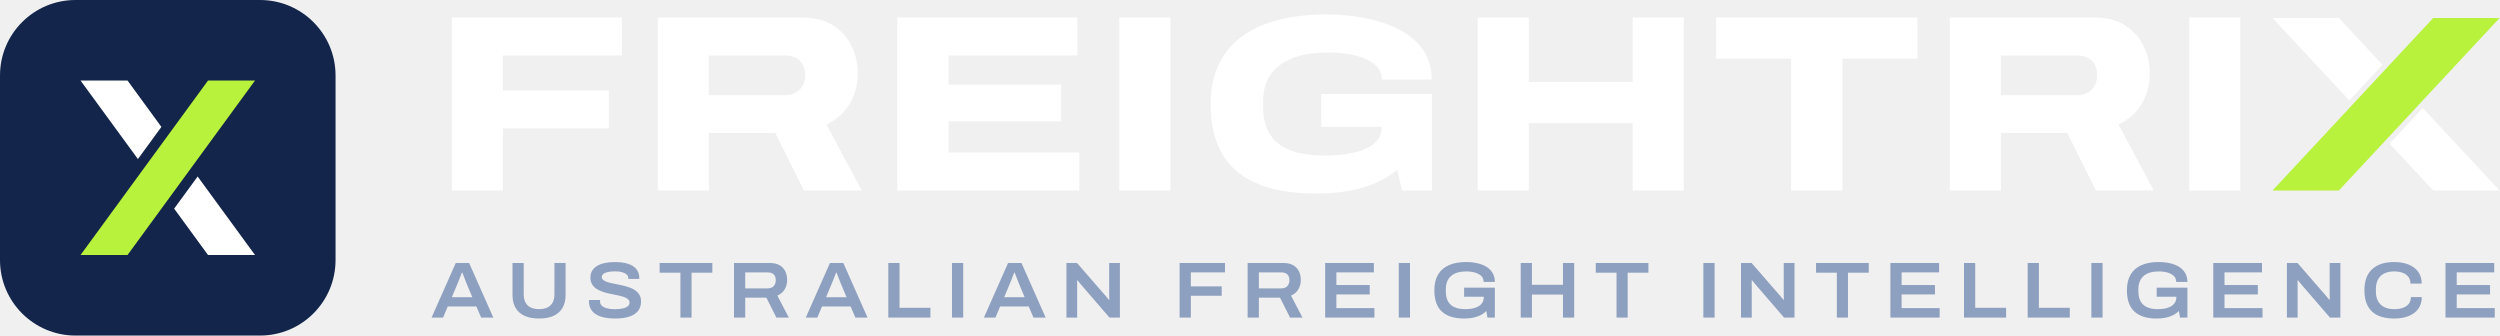
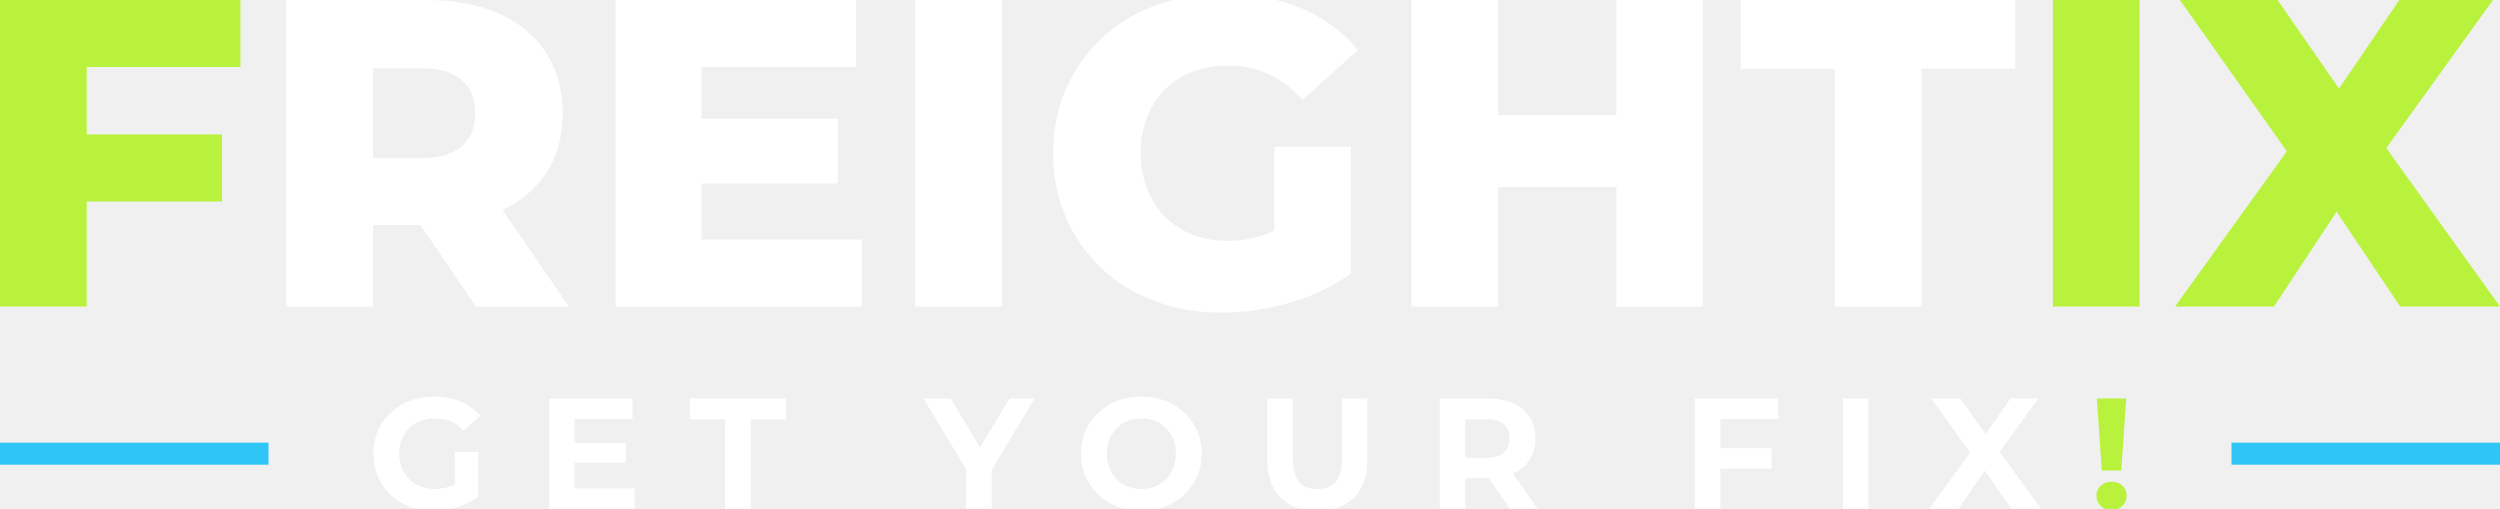
- <svg xmlns="http://www.w3.org/2000/svg" viewBox="64 64 1988 267" width="1988" height="267" role="img" aria-label="Freightrix">
-   <g transform="translate(64,64)">
-     <rect width="266.829" height="266.829" rx="60.04" fill="#13254A" />
-     <path d="M101.40,64.04 L64.04,64.04 L109.67,126.48 L128.34,100.92 Z" fill="#FFFFFF" />
-     <path d="M165.43,202.79 L202.79,202.79 L157.16,140.35 L138.48,165.91 Z" fill="#FFFFFF" />
-     <path d="M64.04,202.79 L101.40,202.79 L202.79,64.04 L165.43,64.04 Z" fill="#B9F23C" />
-   </g>
-   <g transform="translate(406.2895,78.29444)">
-     <path d="M17.0 0.0V-137.6H152.2V-107.4H57.6V-79.6H141.8V-49.4H57.6V0.0Z" fill="#FFFFFF" transform="translate(0,137.20)" />
-     <path d="M180.8 0.0V-137.6H295.2Q310.2 -137.6 320.0 -131.4Q329.8 -125.2 334.8 -115.1Q339.8 -105.0 339.8 -93.0Q339.8 -80.0 333.6 -69.3Q327.4 -58.6 315.0 -52.4L343.0 0.0H297.0L274.2 -45.8H221.4V0.0ZM221.4 -75.8H281.8Q289.2 -75.8 293.6 -80.2Q298.0 -84.6 298.0 -92.0Q298.0 -96.8 296.0 -100.3Q294.0 -103.8 290.4 -105.6Q286.8 -107.4 281.8 -107.4H221.4Z" fill="#FFFFFF" transform="translate(0,137.20)" />
-     <path d="M371.2 0.0V-137.6H514.4V-107.4H412V-84.2H501.6V-55.0H412V-30.2H516.0V0.0Z" fill="#FFFFFF" transform="translate(0,137.20)" />
-     <path d="M547.8 0.0V-137.6H588.4V0.0Z" fill="#FFFFFF" transform="translate(0,137.20)" />
-     <path d="M704 2.4Q662.2 2.4 641.3 -15.2Q620.4 -32.8 620.4 -68.8Q620.4 -92.2 631.3 -108.1Q642.2 -124.0 662.8 -132.0Q683.4 -140.0 712.2 -140.0Q730 -140.0 745.3 -136.7Q760.6 -133.4 772.1 -127.0Q783.6 -120.6 789.9 -110.9Q796.2 -101.2 796.2 -88.2H756.6Q756.6 -93.8 753.1 -97.9Q749.6 -102.0 743.6 -104.6Q737.6 -107.2 730 -108.5Q722.4 -109.8 714 -109.8Q702 -109.8 692.4 -107.4Q682.8 -105.0 676.0 -100.1Q669.2 -95.2 665.7 -88.0Q662.2 -80.8 662.2 -71.2V-66.4Q662.2 -52.8 667.8 -44.3Q673.4 -35.8 684.2 -31.8Q695 -27.8 710.6 -27.8Q724.8 -27.8 735.1 -30.3Q745.4 -32.8 750.9 -37.8Q756.4 -42.8 756.4 -49.4V-50.6H708.4V-76.8H796.4V0.0H772.6L768.8 -16.4Q761 -10.0 751.1 -5.8Q741.2 -1.6 729.4 0.4Q717.6 2.4 704 2.4Z" fill="#FFFFFF" transform="translate(0,137.20)" />
-     <path d="M832.8 0.0V-137.6H873.4V-86.4H956V-137.6H996.6V0.0H956V-53.6H873.4V0.0Z" fill="#FFFFFF" transform="translate(0,137.20)" />
-     <path d="M1082 0.0V-104.8H1022.4V-137.6H1182.4V-104.8H1122.8V0.0Z" fill="#FFFFFF" transform="translate(0,137.20)" />
-     <path d="M1208.2 0.0V-137.6H1322.6Q1337.6 -137.6 1347.4 -131.4Q1357.2 -125.2 1362.2 -115.1Q1367.2 -105.0 1367.2 -93.0Q1367.2 -80.0 1361 -69.3Q1354.8 -58.6 1342.4 -52.4L1370.4 0.0H1324.4L1301.6 -45.8H1248.8V0.0ZM1248.8 -75.8H1309.2Q1316.6 -75.8 1321 -80.2Q1325.4 -84.6 1325.4 -92.0Q1325.4 -96.8 1323.4 -100.3Q1321.4 -103.8 1317.8 -105.6Q1314.2 -107.4 1309.2 -107.4H1248.8Z" fill="#FFFFFF" transform="translate(0,137.20)" />
-     <path d="M1398.6 0.0V-137.6H1439.2V0.0Z" fill="#FFFFFF" transform="translate(0,137.20)" />
-     <path d="M1517.58,0.00 L1464.80,0.00 L1525.91,65.59 L1552.30,37.27 Z" fill="#FFFFFF" />
-     <path d="M1592.62,137.20 L1645.40,137.20 L1584.29,71.61 L1557.90,99.93 Z" fill="#FFFFFF" />
-     <path d="M1464.80,137.20 L1517.58,137.20 L1645.40,0.00 L1592.62,0.00 Z" fill="#B9F23C" />
-   </g>
-   <g transform="translate(406.2895,273.1184)">
-     <g transform="scale(1.5436)">
-       <path d="M0.574 0.0 13.038 -28.126H19.926L32.39 0.0H26.117L23.657 -5.74H8.938L6.519 0.0ZM11.029 -10.496H21.566L18.532 -17.753Q18.368 -18.204 18.061 -18.962Q17.753 -19.721 17.446 -20.541Q17.138 -21.361 16.851 -22.099Q16.564 -22.837 16.441 -23.165H16.195Q15.867 -22.345 15.457 -21.279Q15.047 -20.213 14.678 -19.25Q14.309 -18.286 14.063 -17.753Z" fill="#8EA0BF" transform="translate(0,28.13)" />
-       <path d="M55.924 0.492Q51.496 0.492 48.442 -0.923Q45.387 -2.337 43.829 -5.043Q42.271 -7.749 42.271 -11.603V-28.126H48.052V-11.849Q48.052 -8.2 50.102 -6.273Q52.152 -4.346 55.924 -4.346Q59.737 -4.346 61.808 -6.273Q63.878 -8.2 63.878 -11.849V-28.126H69.618V-11.603Q69.618 -7.749 68.06 -5.043Q66.502 -2.337 63.468 -0.923Q60.434 0.492 55.924 0.492Z" fill="#8EA0BF" transform="translate(0,28.13)" />
-       <path d="M95.12 0.492Q92.373 0.492 89.934 0.041Q87.494 -0.41 85.629 -1.456Q83.763 -2.501 82.718 -4.223Q81.672 -5.945 81.672 -8.446Q81.672 -8.61 81.672 -8.795Q81.672 -8.979 81.713 -9.061H87.453Q87.412 -8.938 87.392 -8.713Q87.371 -8.487 87.371 -8.282Q87.371 -6.97 88.314 -6.088Q89.257 -5.207 91 -4.756Q92.742 -4.305 95.12 -4.305Q96.391 -4.305 97.519 -4.449Q98.646 -4.592 99.569 -4.838Q100.491 -5.084 101.168 -5.494Q101.844 -5.904 102.213 -6.437Q102.582 -6.97 102.582 -7.667Q102.582 -8.774 101.742 -9.492Q100.901 -10.209 99.466 -10.681Q98.031 -11.152 96.227 -11.521Q94.423 -11.89 92.496 -12.28Q90.569 -12.669 88.765 -13.284Q86.961 -13.899 85.526 -14.822Q84.091 -15.744 83.251 -17.179Q82.41 -18.614 82.41 -20.664Q82.41 -22.632 83.292 -24.129Q84.173 -25.625 85.854 -26.63Q87.535 -27.634 89.893 -28.126Q92.25 -28.618 95.202 -28.618Q98.072 -28.618 100.347 -28.105Q102.623 -27.593 104.243 -26.568Q105.862 -25.543 106.723 -24.026Q107.584 -22.509 107.584 -20.5V-19.926H101.926V-20.377Q101.926 -21.443 101.065 -22.202Q100.204 -22.96 98.728 -23.391Q97.252 -23.821 95.325 -23.821Q92.947 -23.821 91.389 -23.473Q89.831 -23.124 89.052 -22.468Q88.273 -21.812 88.273 -20.91Q88.273 -19.926 89.114 -19.291Q89.954 -18.655 91.41 -18.224Q92.865 -17.794 94.669 -17.446Q96.473 -17.097 98.38 -16.687Q100.286 -16.277 102.09 -15.683Q103.894 -15.088 105.329 -14.145Q106.764 -13.202 107.625 -11.788Q108.486 -10.373 108.486 -8.364Q108.486 -5.166 106.764 -3.198Q105.042 -1.23 102.049 -0.369Q99.056 0.492 95.12 0.492Z" fill="#8EA0BF" transform="translate(0,28.13)" />
-       <path d="M128.781 0.0V-23.124H118.08V-28.126H145.222V-23.124H134.521V0.0Z" fill="#8EA0BF" transform="translate(0,28.13)" />
-       <path d="M156.374 0.0V-28.126H174.783Q177.817 -28.126 179.805 -26.998Q181.794 -25.871 182.778 -23.903Q183.762 -21.935 183.762 -19.393Q183.762 -16.728 182.512 -14.576Q181.261 -12.423 178.719 -11.316L184.623 0.0H178.227L173.061 -10.25H162.155V0.0ZM162.155 -15.047H173.758Q175.726 -15.047 176.812 -16.215Q177.899 -17.384 177.899 -19.311Q177.899 -20.582 177.428 -21.464Q176.956 -22.345 176.034 -22.817Q175.111 -23.288 173.758 -23.288H162.155Z" fill="#8EA0BF" transform="translate(0,28.13)" />
-       <path d="M193.356 0.0 205.82 -28.126H212.708L225.172 0.0H218.899L216.439 -5.74H201.72L199.301 0.0ZM203.811 -10.496H214.348L211.314 -17.753Q211.15 -18.204 210.843 -18.962Q210.535 -19.721 210.228 -20.541Q209.92 -21.361 209.633 -22.099Q209.346 -22.837 209.223 -23.165H208.977Q208.649 -22.345 208.239 -21.279Q207.829 -20.213 207.46 -19.25Q207.091 -18.286 206.845 -17.753Z" fill="#8EA0BF" transform="translate(0,28.13)" />
-       <path d="M235.873 0.0V-28.126H241.654V-5.043H257.562V0.0Z" fill="#8EA0BF" transform="translate(0,28.13)" />
-       <path d="M268.673 0.0V-28.126H274.454V0.0Z" fill="#8EA0BF" transform="translate(0,28.13)" />
-       <path d="M285.114 0.0 297.578 -28.126H304.466L316.93 0.0H310.657L308.197 -5.74H293.478L291.059 0.0ZM295.569 -10.496H306.106L303.072 -17.753Q302.908 -18.204 302.601 -18.962Q302.293 -19.721 301.986 -20.541Q301.678 -21.361 301.391 -22.099Q301.104 -22.837 300.981 -23.165H300.735Q300.407 -22.345 299.997 -21.279Q299.587 -20.213 299.218 -19.25Q298.849 -18.286 298.603 -17.753Z" fill="#8EA0BF" transform="translate(0,28.13)" />
-       <path d="M327.631 0.0V-28.126H333.084L346.737 -12.423Q347.106 -12.054 347.598 -11.46Q348.09 -10.865 348.603 -10.25Q349.115 -9.635 349.443 -9.225H349.73Q349.689 -9.922 349.668 -10.824Q349.648 -11.726 349.648 -12.423V-28.126H355.183V0.0H349.812L336.118 -15.867Q335.421 -16.646 334.601 -17.651Q333.781 -18.655 333.371 -19.147H333.125Q333.125 -18.614 333.145 -17.692Q333.166 -16.769 333.166 -15.662V0.0Z" fill="#8EA0BF" transform="translate(0,28.13)" />
-       <path d="" fill="#8EA0BF" transform="translate(0,28.13)" />
-       <path d="M385.933 0.0V-28.126H409.303V-23.288H391.714V-16.072H407.622V-11.234H391.714V0.0Z" fill="#8EA0BF" transform="translate(0,28.13)" />
-       <path d="M420.988 0.0V-28.126H439.397Q442.431 -28.126 444.419 -26.998Q446.408 -25.871 447.392 -23.903Q448.376 -21.935 448.376 -19.393Q448.376 -16.728 447.125 -14.576Q445.875 -12.423 443.333 -11.316L449.237 0.0H442.841L437.675 -10.25H426.769V0.0ZM426.769 -15.047H438.372Q440.34 -15.047 441.426 -16.215Q442.513 -17.384 442.513 -19.311Q442.513 -20.582 442.041 -21.464Q441.57 -22.345 440.647 -22.817Q439.725 -23.288 438.372 -23.288H426.769Z" fill="#8EA0BF" transform="translate(0,28.13)" />
-       <path d="M460.922 0.0V-28.126H486.014V-23.288H466.703V-16.769H483.882V-11.931H466.703V-4.879H486.301V0.0Z" fill="#8EA0BF" transform="translate(0,28.13)" />
-       <path d="M498.847 0.0V-28.126H504.628V0.0Z" fill="#8EA0BF" transform="translate(0,28.13)" />
-       <path d="M532.508 0.492Q525.005 0.492 521.09 -3.054Q517.174 -6.601 517.174 -14.063Q517.174 -18.942 519.101 -22.181Q521.028 -25.42 524.677 -27.019Q528.326 -28.618 533.41 -28.618Q536.608 -28.618 539.335 -28.003Q542.061 -27.388 544.07 -26.117Q546.079 -24.846 547.207 -22.919Q548.334 -20.992 548.334 -18.368H542.553Q542.553 -19.803 541.836 -20.828Q541.118 -21.853 539.847 -22.509Q538.576 -23.165 536.977 -23.473Q535.378 -23.78 533.615 -23.78Q531.196 -23.78 529.228 -23.227Q527.26 -22.673 525.887 -21.525Q524.513 -20.377 523.796 -18.635Q523.078 -16.892 523.078 -14.514V-13.612Q523.078 -10.332 524.247 -8.303Q525.415 -6.273 527.629 -5.309Q529.843 -4.346 533.0 -4.346Q536.116 -4.346 538.248 -5.064Q540.38 -5.781 541.508 -7.155Q542.635 -8.528 542.635 -10.414V-10.742H532.508V-15.416H548.334V0.0H544.521L543.947 -3.403Q542.594 -2.05 540.851 -1.189Q539.109 -0.328 537.018 0.082Q534.927 0.492 532.508 0.492Z" fill="#8EA0BF" transform="translate(0,28.13)" />
-       <path d="M561.659 0.0V-28.126H567.44V-16.892H583.43V-28.126H589.211V0.0H583.43V-11.849H567.44V0.0Z" fill="#8EA0BF" transform="translate(0,28.13)" />
-       <path d="M611.023 0.0V-23.124H600.322V-28.126H627.464V-23.124H616.763V0.0Z" fill="#8EA0BF" transform="translate(0,28.13)" />
-       <path d="" fill="#8EA0BF" transform="translate(0,28.13)" />
-       <path d="M655.754 0.0V-28.126H661.535V0.0Z" fill="#8EA0BF" transform="translate(0,28.13)" />
-       <path d="M675.147 0.0V-28.126H680.6L694.253 -12.423Q694.622 -12.054 695.114 -11.46Q695.606 -10.865 696.118 -10.25Q696.631 -9.635 696.959 -9.225H697.246Q697.205 -9.922 697.184 -10.824Q697.164 -11.726 697.164 -12.423V-28.126H702.699V0.0H697.328L683.634 -15.867Q682.937 -16.646 682.117 -17.651Q681.297 -18.655 680.887 -19.147H680.641Q680.641 -18.614 680.661 -17.692Q680.682 -16.769 680.682 -15.662V0.0Z" fill="#8EA0BF" transform="translate(0,28.13)" />
-       <path d="M724.511 0.0V-23.124H713.81V-28.126H740.952V-23.124H730.251V0.0Z" fill="#8EA0BF" transform="translate(0,28.13)" />
-       <path d="M752.104 0.0V-28.126H777.196V-23.288H757.885V-16.769H775.064V-11.931H757.885V-4.879H777.483V0.0Z" fill="#8EA0BF" transform="translate(0,28.13)" />
-       <path d="M790.029 0.0V-28.126H795.81V-5.043H811.718V0.0Z" fill="#8EA0BF" transform="translate(0,28.13)" />
-       <path d="M822.829 0.0V-28.126H828.61V-5.043H844.518V0.0Z" fill="#8EA0BF" transform="translate(0,28.13)" />
-       <path d="M855.629 0.0V-28.126H861.41V0.0Z" fill="#8EA0BF" transform="translate(0,28.13)" />
-       <path d="M889.29 0.492Q881.787 0.492 877.871 -3.054Q873.956 -6.601 873.956 -14.063Q873.956 -18.942 875.883 -22.181Q877.81 -25.42 881.459 -27.019Q885.108 -28.618 890.192 -28.618Q893.39 -28.618 896.116 -28.003Q898.843 -27.388 900.852 -26.117Q902.861 -24.846 903.988 -22.919Q905.116 -20.992 905.116 -18.368H899.335Q899.335 -19.803 898.617 -20.828Q897.9 -21.853 896.629 -22.509Q895.358 -23.165 893.759 -23.473Q892.16 -23.78 890.397 -23.78Q887.978 -23.78 886.01 -23.227Q884.042 -22.673 882.668 -21.525Q881.295 -20.377 880.577 -18.635Q879.86 -16.892 879.86 -14.514V-13.612Q879.86 -10.332 881.028 -8.303Q882.197 -6.273 884.411 -5.309Q886.625 -4.346 889.782 -4.346Q892.898 -4.346 895.03 -5.064Q897.162 -5.781 898.289 -7.155Q899.417 -8.528 899.417 -10.414V-10.742H889.29V-15.416H905.116V0.0H901.303L900.729 -3.403Q899.376 -2.05 897.633 -1.189Q895.891 -0.328 893.8 0.082Q891.709 0.492 889.29 0.492Z" fill="#8EA0BF" transform="translate(0,28.13)" />
-       <path d="M918.441 0.0V-28.126H943.533V-23.288H924.222V-16.769H941.401V-11.931H924.222V-4.879H943.82V0.0Z" fill="#8EA0BF" transform="translate(0,28.13)" />
-       <path d="M956.366 0.0V-28.126H961.819L975.472 -12.423Q975.841 -12.054 976.333 -11.46Q976.825 -10.865 977.337 -10.25Q977.85 -9.635 978.178 -9.225H978.465Q978.424 -9.922 978.403 -10.824Q978.383 -11.726 978.383 -12.423V-28.126H983.918V0.0H978.547L964.853 -15.867Q964.156 -16.646 963.336 -17.651Q962.516 -18.655 962.106 -19.147H961.86Q961.86 -18.614 961.88 -17.692Q961.901 -16.769 961.901 -15.662V0.0Z" fill="#8EA0BF" transform="translate(0,28.13)" />
-       <path d="M1011.675 0.492Q1006.673 0.492 1003.249 -1.087Q999.826 -2.665 998.063 -5.904Q996.3 -9.143 996.3 -14.063Q996.3 -21.279 1000.297 -24.949Q1004.295 -28.618 1011.634 -28.618Q1015.734 -28.618 1018.932 -27.367Q1022.13 -26.117 1023.975 -23.637Q1025.82 -21.156 1025.82 -17.507H1020.039Q1020.039 -19.557 1018.973 -20.951Q1017.907 -22.345 1016.021 -23.062Q1014.135 -23.78 1011.634 -23.78Q1008.6 -23.78 1006.488 -22.714Q1004.377 -21.648 1003.29 -19.598Q1002.204 -17.548 1002.204 -14.555V-13.612Q1002.204 -10.578 1003.29 -8.528Q1004.377 -6.478 1006.488 -5.412Q1008.6 -4.346 1011.634 -4.346Q1014.258 -4.346 1016.185 -5.043Q1018.112 -5.74 1019.178 -7.134Q1020.244 -8.528 1020.244 -10.578H1025.861Q1025.861 -6.97 1024.036 -4.49Q1022.212 -2.009 1019.014 -0.758Q1015.816 0.492 1011.675 0.492Z" fill="#8EA0BF" transform="translate(0,28.13)" />
-       <path d="M1038.079 0.0V-28.126H1063.171V-23.288H1043.86V-16.769H1061.039V-11.931H1043.86V-4.879H1063.458V0.0Z" fill="#8EA0BF" transform="translate(0,28.13)" />
-     </g>
-   </g>
+ <svg xmlns="http://www.w3.org/2000/svg" viewBox="0 0 1141.8 232.4" width="1141.8" height="232.4" role="img" aria-label="FREIGHTIX: Get your FIX!">
+   <path fill="#FFFFFF" transform="translate(-14 140)" d="M144.8 0V-140H208.8Q228 -140 241.9 -133.8Q255.8 -127.6 263.4 -115.9Q271 -104.2 271 -88.2Q271 -72.4 263.4 -60.9Q255.8 -49.4 241.9 -43.3Q228 -37.2 208.8 -37.2H166.8L184.4 -53.8V0ZM231.4 0 196.6 -51H238.8L273.8 0ZM184.4 -49.6 166.8 -67.8H206.4Q218.8 -67.8 224.9 -73.2Q231 -78.6 231 -88.2Q231 -98 224.9 -103.4Q218.8 -108.8 206.4 -108.8H166.8L184.4 -127Z M331.6 -85.8H396.6V-56.2H331.6ZM334.4 -30.6H407.6V0H295.2V-140H405V-109.4H334.4Z M432 0V-140H471.6V0Z M572.2 2.8Q555.6 2.8 541.4 -2.5Q527.2 -7.8 516.9 -17.6Q506.6 -27.4 500.8 -40.7Q495 -54 495 -70Q495 -86 500.8 -99.3Q506.6 -112.6 517 -122.4Q527.4 -132.2 541.7 -137.5Q556 -142.8 573 -142.8Q592.8 -142.8 608.4 -136.2Q624 -129.6 634.2 -117.2L609 -94.4Q601.8 -102.2 593.5 -106.1Q585.2 -110 575 -110Q566 -110 558.6 -107.2Q551.2 -104.4 546 -99.1Q540.8 -93.8 537.9 -86.5Q535 -79.2 535 -70Q535 -61.2 537.9 -53.8Q540.8 -46.4 546 -41.1Q551.2 -35.8 558.5 -32.9Q565.8 -30 574.6 -30Q583.4 -30 591.8 -32.9Q600.2 -35.8 608.8 -42.8L631 -15Q619 -6.4 603.2 -1.8Q587.4 2.8 572.2 2.8ZM596 -20.2V-73H631V-15Z M752.2 -140H791.8V0H752.2ZM698.2 0H658.6V-140H698.2ZM755 -54.6H695.4V-87.4H755Z M852 0V-108.6H809V-140H934.4V-108.6H891.6V0Z" />
+   <path fill="#B9F23C" transform="translate(-14 140)" d="M50.8 -78.6H115.4V-48H50.8ZM53.6 0H14V-140H123.8V-109.4H53.6Z M951.6 0V-140H991.2V0Z M1007.4 0 1068.6 -85 1068.4 -56.8 1009.6 -140H1054.2L1091.8 -85.8L1072.8 -85.6L1109.8 -140H1152.6L1093.8 -58.4V-86.4L1155.8 0H1110.2L1072 -57H1090.2L1052.6 0Z" />
+   <rect fill="#2FC6F6" x="0" y="202.16" width="122.63" height="10.08" />
+   <rect fill="#2FC6F6" x="1019.17" y="202.16" width="122.63" height="10.08" />
+   <path fill="#FFFFFF" transform="translate(167.7 232.4)" d="M30.31 0.86Q24.34 0.86 19.33 -1.04Q14.33 -2.95 10.62 -6.48Q6.91 -10.01 4.86 -14.76Q2.81 -19.51 2.81 -25.2Q2.81 -30.89 4.86 -35.64Q6.91 -40.39 10.66 -43.92Q14.4 -47.45 19.44 -49.36Q24.48 -51.26 30.53 -51.26Q37.22 -51.26 42.59 -49.03Q47.95 -46.8 51.62 -42.55L44.14 -35.64Q41.4 -38.52 38.16 -39.92Q34.92 -41.33 31.1 -41.33Q27.43 -41.33 24.41 -40.18Q21.38 -39.02 19.19 -36.86Q16.99 -34.7 15.8 -31.75Q14.62 -28.8 14.62 -25.2Q14.62 -21.67 15.8 -18.72Q16.99 -15.77 19.19 -13.57Q21.38 -11.38 24.37 -10.22Q27.36 -9.07 30.96 -9.07Q34.42 -9.07 37.69 -10.19Q40.97 -11.3 44.06 -13.97L50.69 -5.54Q46.58 -2.45 41.15 -0.79Q35.71 0.86 30.31 0.86ZM40.03 -7.06V-25.99H50.69V-5.54Z M93.82 -30.1H118.08V-21.02H93.82ZM94.68 -9.36H122.11V0H83.09V-50.4H121.18V-41.04H94.68Z M163.44 0V-40.9H147.31V-50.4H191.23V-40.9H175.1V0Z  M273.6 0V-20.59L276.26 -13.54L254.09 -50.4H266.47L283.46 -22.1H276.34L293.4 -50.4H304.85L282.67 -13.54L285.26 -20.59V0Z M353.66 0.86Q347.69 0.86 342.61 -1.08Q337.54 -3.02 333.83 -6.55Q330.12 -10.08 328.07 -14.83Q326.02 -19.58 326.02 -25.2Q326.02 -30.82 328.07 -35.57Q330.12 -40.32 333.86 -43.85Q337.61 -47.38 342.65 -49.32Q347.69 -51.26 353.59 -51.26Q359.57 -51.26 364.57 -49.32Q369.58 -47.38 373.28 -43.85Q376.99 -40.32 379.08 -35.6Q381.17 -30.89 381.17 -25.2Q381.17 -19.58 379.08 -14.8Q376.99 -10.01 373.28 -6.52Q369.58 -3.02 364.57 -1.08Q359.57 0.86 353.66 0.86ZM353.59 -9.07Q356.98 -9.07 359.82 -10.22Q362.66 -11.38 364.82 -13.54Q366.98 -15.7 368.17 -18.65Q369.36 -21.6 369.36 -25.2Q369.36 -28.8 368.17 -31.75Q366.98 -34.7 364.86 -36.86Q362.74 -39.02 359.86 -40.18Q356.98 -41.33 353.59 -41.33Q350.21 -41.33 347.36 -40.18Q344.52 -39.02 342.36 -36.86Q340.2 -34.7 339.01 -31.75Q337.82 -28.8 337.82 -25.2Q337.82 -21.67 339.01 -18.68Q340.2 -15.7 342.32 -13.54Q344.45 -11.38 347.33 -10.22Q350.21 -9.07 353.59 -9.07Z M433.94 0.86Q423.22 0.86 417.17 -5.11Q411.12 -11.09 411.12 -22.18V-50.4H422.78V-22.61Q422.78 -15.41 425.74 -12.24Q428.69 -9.07 434.02 -9.07Q439.34 -9.07 442.3 -12.24Q445.25 -15.41 445.25 -22.61V-50.4H456.77V-22.18Q456.77 -11.09 450.72 -5.11Q444.67 0.86 433.94 0.86Z M489.89 0V-50.4H511.7Q518.47 -50.4 523.37 -48.2Q528.26 -46.01 530.93 -41.9Q533.59 -37.8 533.59 -32.11Q533.59 -26.5 530.93 -22.43Q528.26 -18.36 523.37 -16.2Q518.47 -14.04 511.7 -14.04H496.37L501.55 -19.15V0ZM521.93 0 509.33 -18.29H521.78L534.53 0ZM501.55 -17.86 496.37 -23.33H511.06Q516.46 -23.33 519.12 -25.67Q521.78 -28.01 521.78 -32.11Q521.78 -36.29 519.12 -38.59Q516.46 -40.9 511.06 -40.9H496.37L501.55 -46.44Z  M617.18 -27.72H641.38V-18.36H617.18ZM618.05 0H606.38V-50.4H644.47V-41.04H618.05Z M673.99 0V-50.4H685.66V0Z M713.45 0 735.12 -29.88V-21.38L714.38 -50.4H727.63L741.96 -30.17L736.42 -30.1L750.53 -50.4H763.2L742.61 -21.89V-30.24L764.42 0H750.96L736.13 -21.38H741.46L726.84 0Z" />
+   <path fill="#B9F23C" transform="translate(167.7 232.4)" d="M792.22 -17.5 789.98 -50.4H803.38L801.14 -17.5ZM796.68 0.58Q793.66 0.58 791.71 -1.37Q789.77 -3.31 789.77 -5.98Q789.77 -8.71 791.71 -10.55Q793.66 -12.38 796.68 -12.38Q799.78 -12.38 801.68 -10.55Q803.59 -8.71 803.59 -5.98Q803.59 -3.31 801.68 -1.37Q799.78 0.58 796.68 0.58Z" />
</svg>
